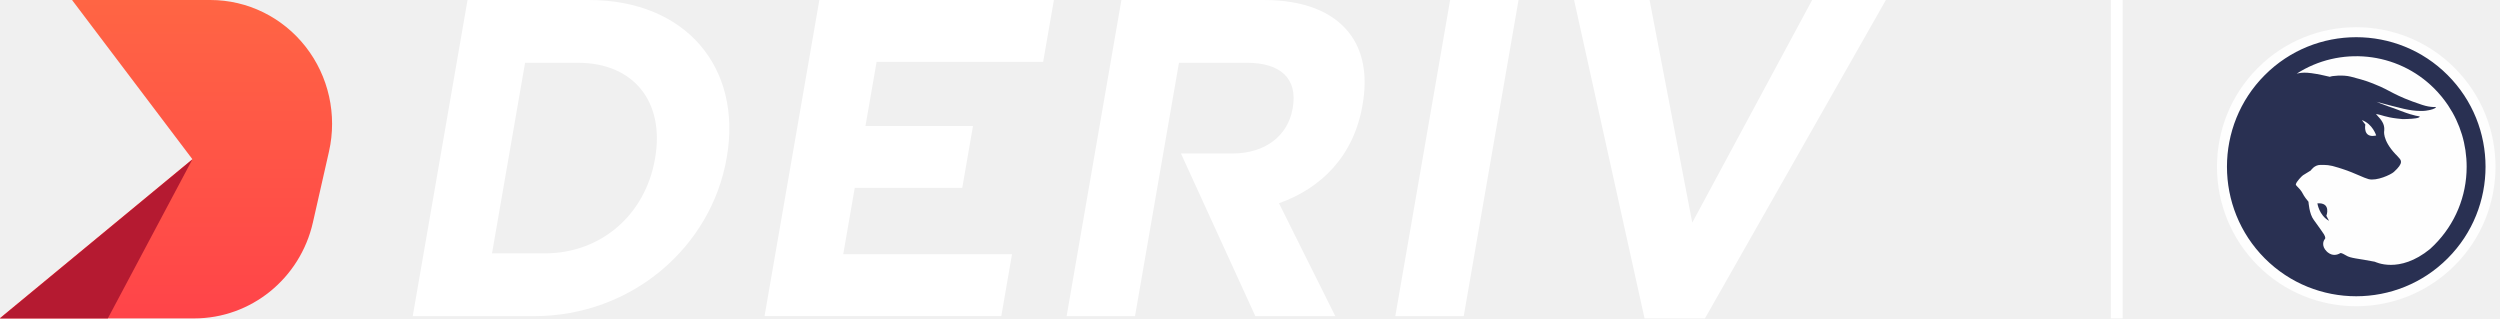
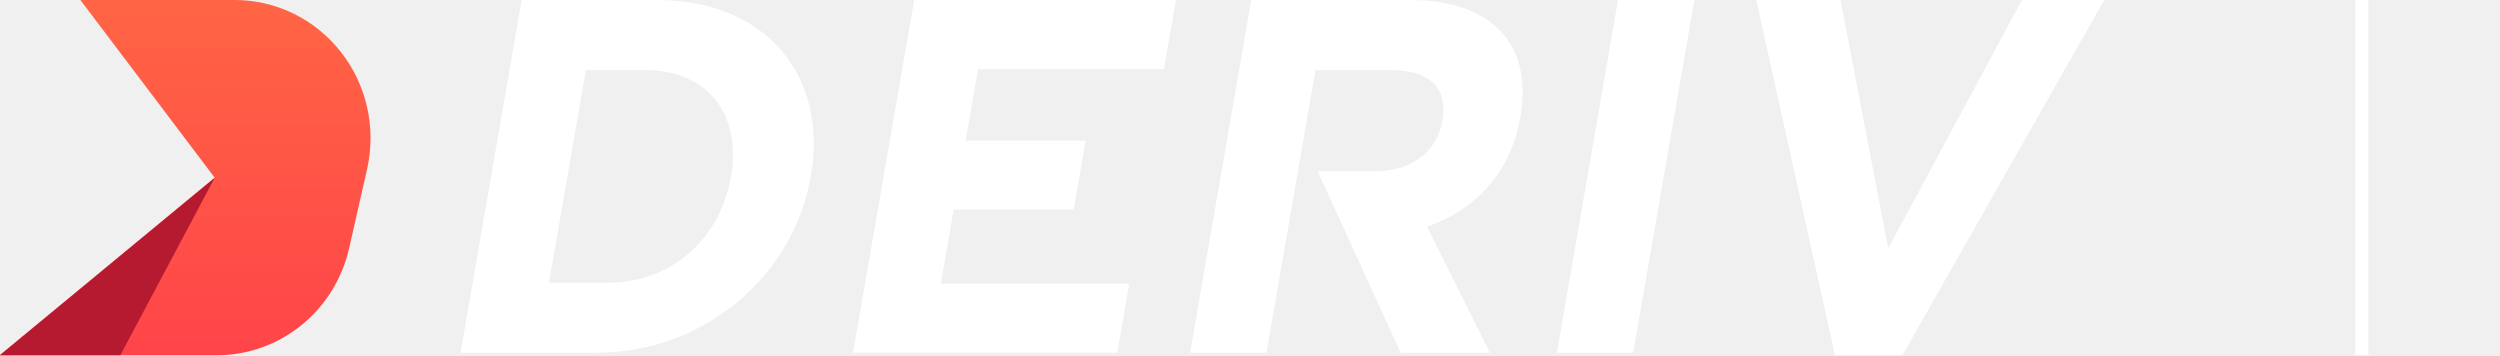
- <svg xmlns="http://www.w3.org/2000/svg" width="212px" height="27px" viewBox="0 0 212 27" version="1.1" role="img" aria-labelledby="logo">
+ <svg xmlns="http://www.w3.org/2000/svg" width="190px" height="27px" viewBox="0 0 190 27" version="1.1" role="img" aria-labelledby="logo">
  <defs>
    <linearGradient x1="50%" y1="0%" x2="50%" y2="100%" id="navlogolinearGradient-1">
      <stop stop-color="#FF6544" offset="0%" />
      <stop stop-color="#FF4449" offset="100%" />
    </linearGradient>
  </defs>
  <g id="navlogoResponsible-trading" stroke="none" stroke-width="1" fill="none" fill-rule="evenodd">
    <g transform="translate(-120, -23)" id="navlogoHeader">
      <g>
        <g id="navlogoGroup">
          <g transform="translate(120, 0)">
            <g id="navlogologo/left_part">
              <g id="navlogopoweredby-1" fill-rule="evenodd" transform="translate(0, 23)">
                <g id="navlogo1--logo/2-white" fill-rule="nonzero">
                  <g id="navlogologo">
                    <g id="navlogologo/light">
                      <path d="M6.13,0 L6.13,0.029 L16.314,13.5 L0,26.971 L0,27 L16.474,27 C21.281,27 25.453,23.627 26.534,18.864 L27.897,12.857 C28.604,9.74 27.876,6.465 25.917,3.962 C23.959,1.459 20.985,0 17.839,0 L6.13,0 Z" id="navlogoPath" fill="url(#navlogolinearGradient-1)" />
                      <polygon id="navlogoPath" fill="#B51A31" points="16.308 13.527 9.144 27 0 27" />
                      <path d="M139.883,0 L143.503,18.88 L153.67,0 L159.924,0 L144.581,27 L139.458,27 L133.481,0 L139.883,0 Z M49.931,0 C58.21,0 62.941,5.782 61.633,13.327 L61.62,13.403 C60.31,20.95 53.569,26.809 45.282,26.809 L35,26.809 L39.647,0 L49.931,0 Z M107.15,0 C110.503,0 112.935,0.959 114.354,2.72 C115.564,4.212 115.994,6.32 115.551,8.847 L115.551,8.847 L115.538,8.924 C114.796,13.25 112.028,15.97 108.456,17.235 L108.456,17.235 L113.234,26.809 L106.453,26.809 L100.144,13.016 L104.508,13.016 C107.334,13.016 109.22,11.475 109.611,9.225 L109.611,9.225 L109.625,9.149 C110.063,6.626 108.556,5.324 105.73,5.324 L105.73,5.324 L99.976,5.324 L96.249,26.809 L90.449,26.809 L95.096,0 L107.15,0 Z M128.772,0 L124.124,26.809 L118.322,26.809 L122.971,0 L128.772,0 Z M89.371,0 L88.459,5.247 L74.336,5.247 L73.391,10.685 L82.509,10.685 L81.599,15.932 L72.482,15.932 L71.506,21.557 L85.819,21.557 L84.91,26.804 L64.833,26.804 L69.481,0 L89.371,0 Z M49.008,5.324 L44.527,5.324 L41.723,21.485 L46.207,21.485 C50.951,21.485 54.718,18.23 55.541,13.48 L55.554,13.403 C56.378,8.656 53.755,5.324 49.008,5.324 Z" id="navlogoCombined-Shape" fill="#FFFFFF" />
                    </g>
                  </g>
                </g>
              </g>
              <line x1="179.5" y1="23" x2="179.5" y2="50" id="navlogoPath-2" stroke="#FFFFFF" />
            </g>
-             <g id="navlogologo/right_part" transform="translate(180, 0)">
-               <g id="navlogoGroup-2" transform="translate(7, 25)">
-                 <g id="navlogoGroup" transform="translate(0.5, 0)">
-                   <g id="navlogologogram/binary" transform="translate(0.5, 0)">
-                     <g>
-                       <path d="M20.16,3.77 C15.554,-0.846 8.061,-0.846 3.454,3.769 C-1.151,8.383 -1.151,15.893 3.454,20.507 C8.061,25.123 15.556,25.122 20.16,20.506 C24.771,15.893 24.771,8.383 20.16,3.77" id="navlogoFill-44" fill="#FEFEFE" />
-                       <path d="M8.515,15.242 C8.515,15.242 8.651,16.257 9.504,16.727 L9.277,16.303 C9.277,16.303 9.711,15.161 8.515,15.242" id="navlogoFill-45" fill="#293052" />
-                       <path d="M12.288,8.183 C13.206,8.51 13.501,9.49 13.501,9.49 C12.334,9.756 12.58,8.563 12.58,8.563 L12.288,8.183 Z M18.429,18.772 C18.309,18.889 18.191,19.004 18.07,19.114 C15.435,21.265 13.406,20.195 13.383,20.195 C12.007,19.919 11.325,19.915 10.939,19.657 C10.842,19.592 10.53,19.424 10.459,19.465 C10.178,19.632 9.792,19.718 9.394,19.401 C9.359,19.373 9.326,19.34 9.296,19.311 C8.858,18.874 9.006,18.423 9.152,18.266 C9.253,18.164 9.075,17.875 9.075,17.875 C9.075,17.875 8.558,17.107 8.206,16.644 C7.817,16.137 7.764,15.129 7.759,15.116 L7.754,15.102 C7.362,14.635 7.321,14.491 7.185,14.263 C7.106,14.128 6.984,14.003 6.881,13.894 C6.81,13.823 6.744,13.756 6.698,13.692 C6.688,13.679 6.685,13.66 6.689,13.628 C6.725,13.41 7.193,12.929 7.294,12.862 C7.418,12.782 7.952,12.457 7.952,12.457 C7.952,12.457 8.252,11.985 8.762,11.985 C9.223,11.988 9.504,11.959 10.299,12.219 L10.629,12.324 C11.182,12.501 11.67,12.711 12.058,12.879 C12.387,13.021 12.651,13.136 12.853,13.189 C13.538,13.369 14.746,12.814 15.001,12.58 C15.419,12.198 15.6,11.943 15.602,11.734 C15.606,11.616 15.554,11.513 15.435,11.389 C15.374,11.332 15.294,11.226 15.195,11.125 C15.179,11.11 15.162,11.091 15.142,11.077 C13.982,9.843 14.183,9.069 14.184,9.057 C14.234,8.502 13.916,8.145 13.575,7.776 L13.519,7.707 C13.501,7.691 13.48,7.662 13.48,7.662 C13.973,7.743 14.31,7.942 15.274,8.05 C15.822,8.109 15.649,8.104 16.087,8.093 C16.69,8.074 17.168,8.021 17.2,7.884 C17.142,7.834 16.875,7.898 15.595,7.408 C15.002,7.18 14.908,7.147 14.531,7.022 C14.047,6.858 13.521,6.632 13.521,6.632 C15.61,7.18 16.294,7.396 17.249,7.409 C17.619,7.416 17.839,7.371 17.968,7.344 C18.104,7.32 18.526,7.224 18.573,7.078 C18.588,7.052 18.169,7.147 17.394,6.891 C14.955,6.084 14.748,5.68 13.396,5.153 C12.925,4.97 12.771,4.869 11.348,4.501 C10.695,4.333 9.708,4.429 9.574,4.514 C7.726,4.078 7.306,4.126 6.764,4.243 C10.38,1.92 15.264,2.338 18.429,5.508 C18.857,5.938 19.237,6.401 19.57,6.892 L19.615,6.96 C20.629,8.482 21.172,10.268 21.172,12.139 C21.172,14.644 20.197,16.998 18.429,18.772 L18.429,18.772 Z M19.562,4.369 C15.285,0.083 8.33,0.083 4.053,4.368 C-0.223,8.652 -0.223,15.624 4.053,19.91 C8.33,24.195 15.287,24.193 19.562,19.909 C23.844,15.624 23.844,8.652 19.562,4.369 L19.562,4.369 Z" id="navlogoFill-46" fill="#293052" />
-                     </g>
-                   </g>
-                 </g>
-               </g>
-             </g>
          </g>
        </g>
      </g>
    </g>
  </g>
</svg>
